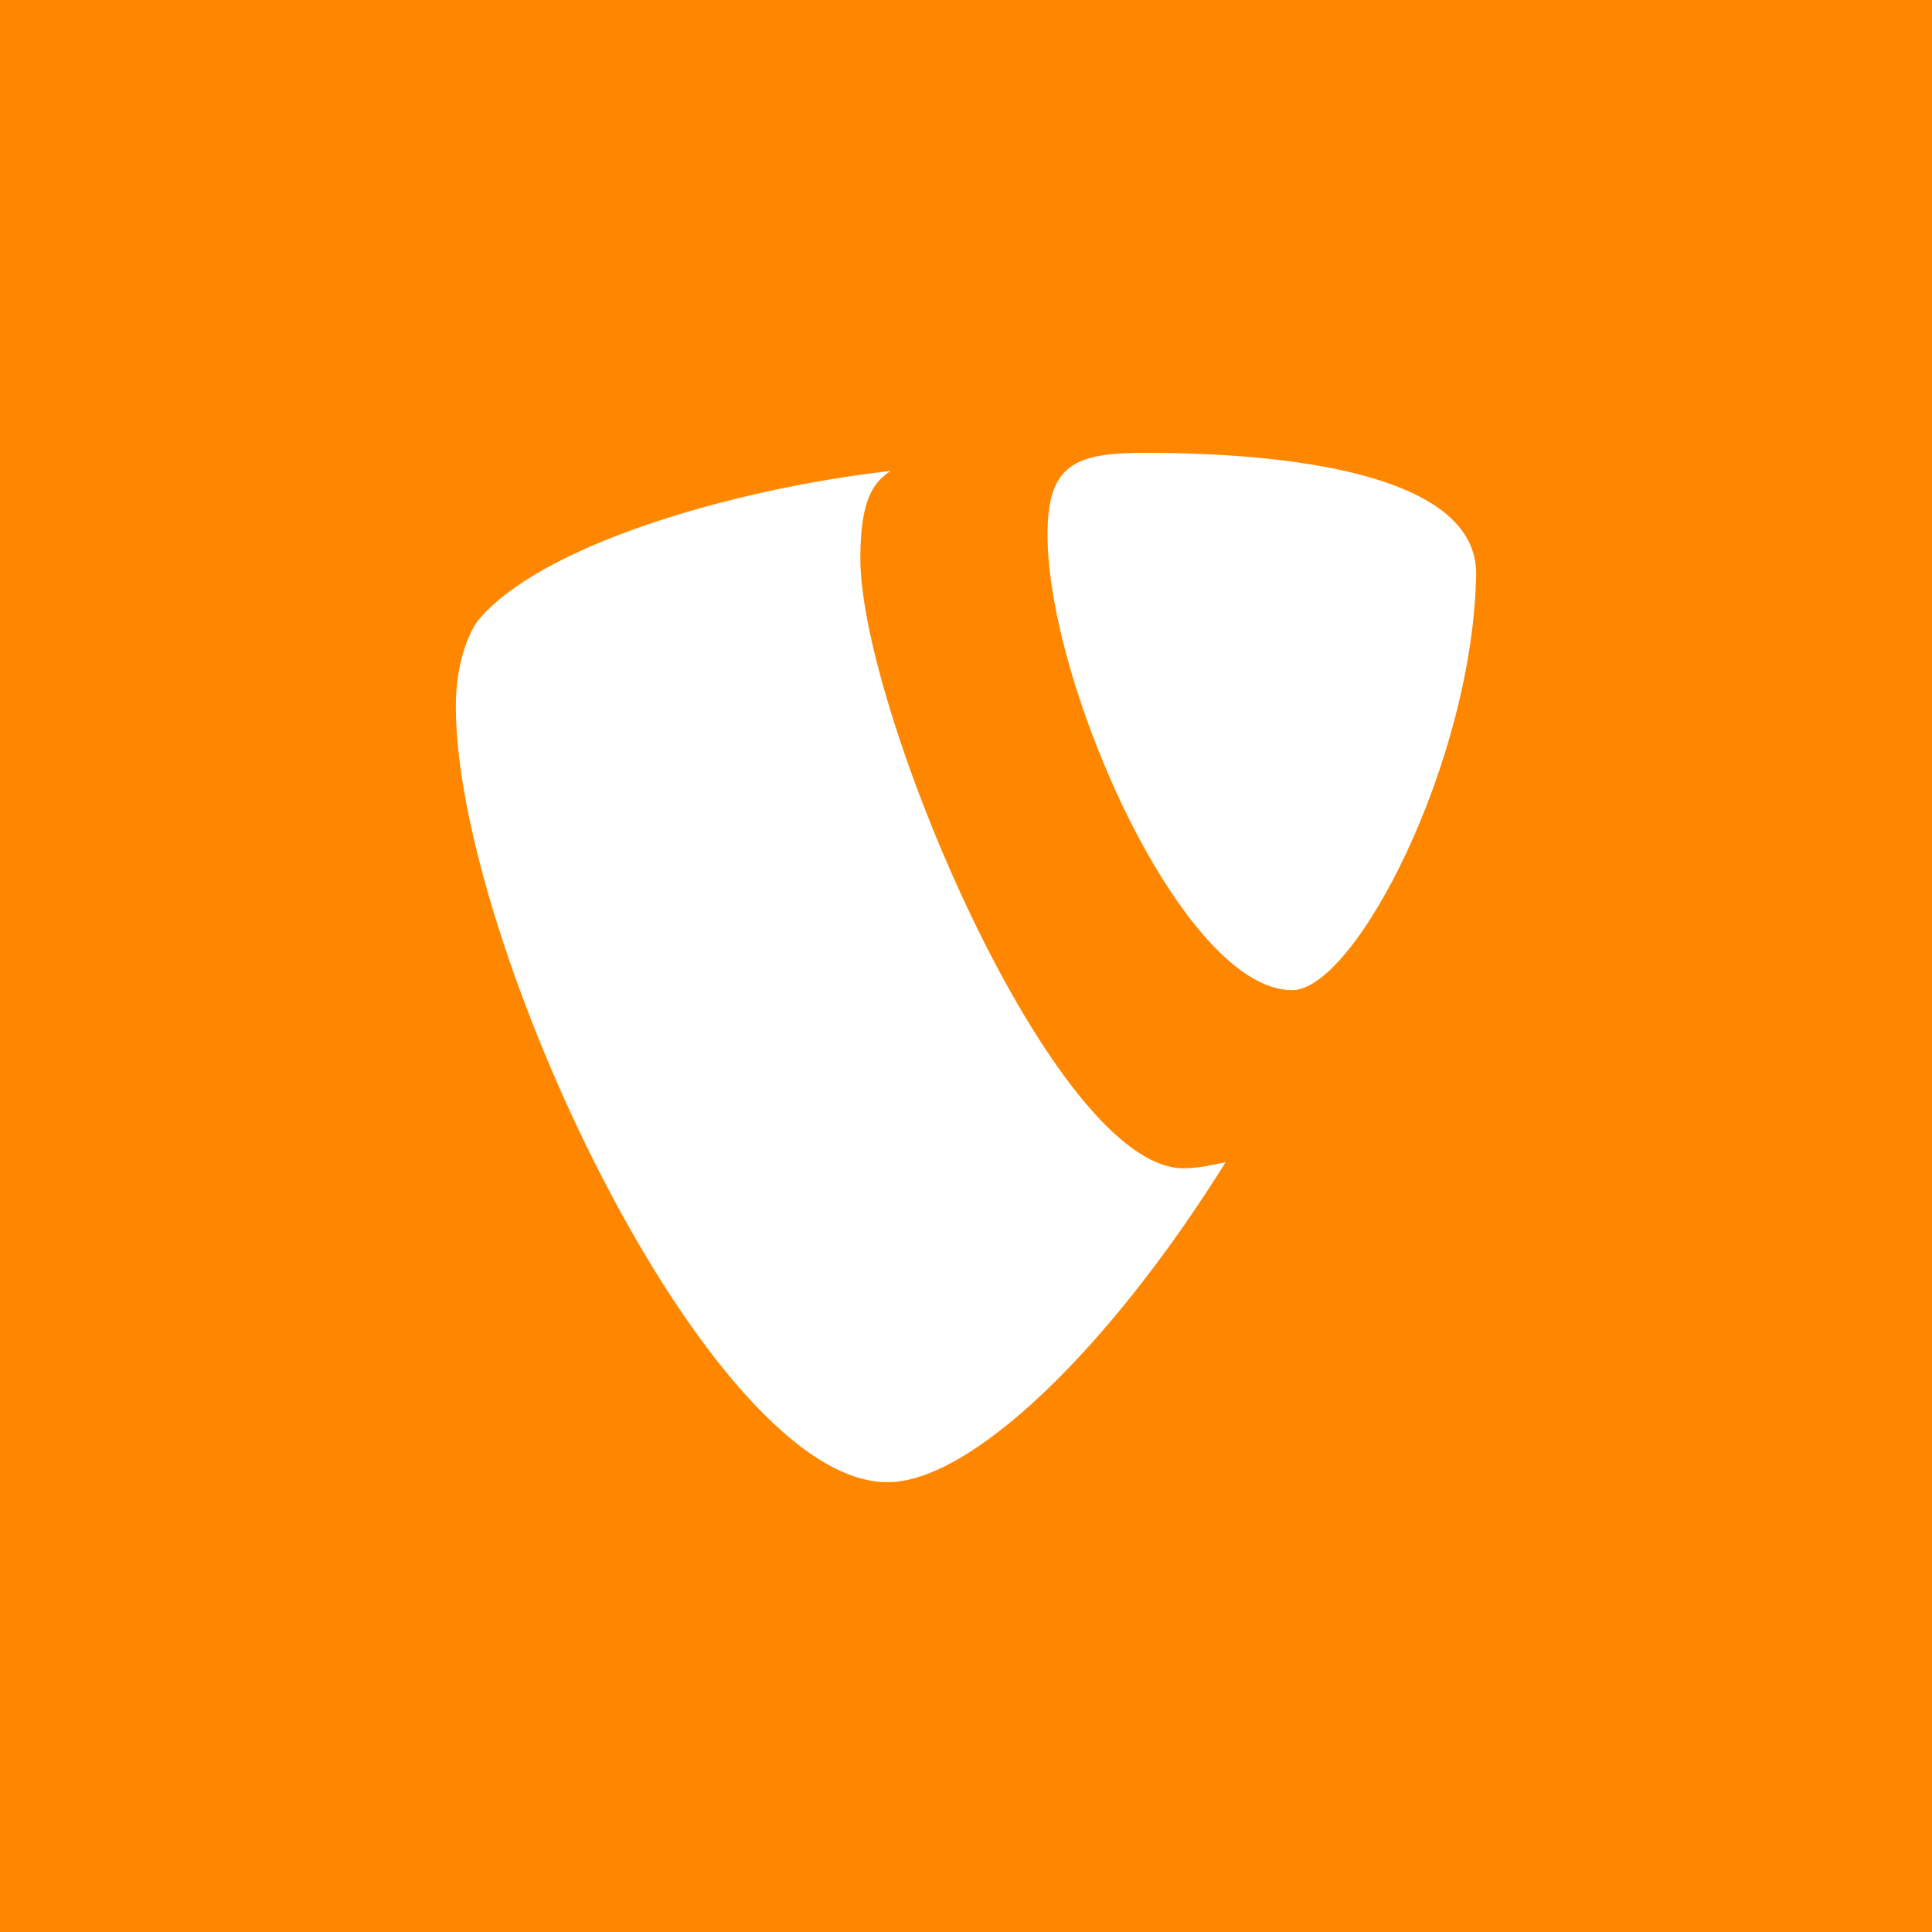
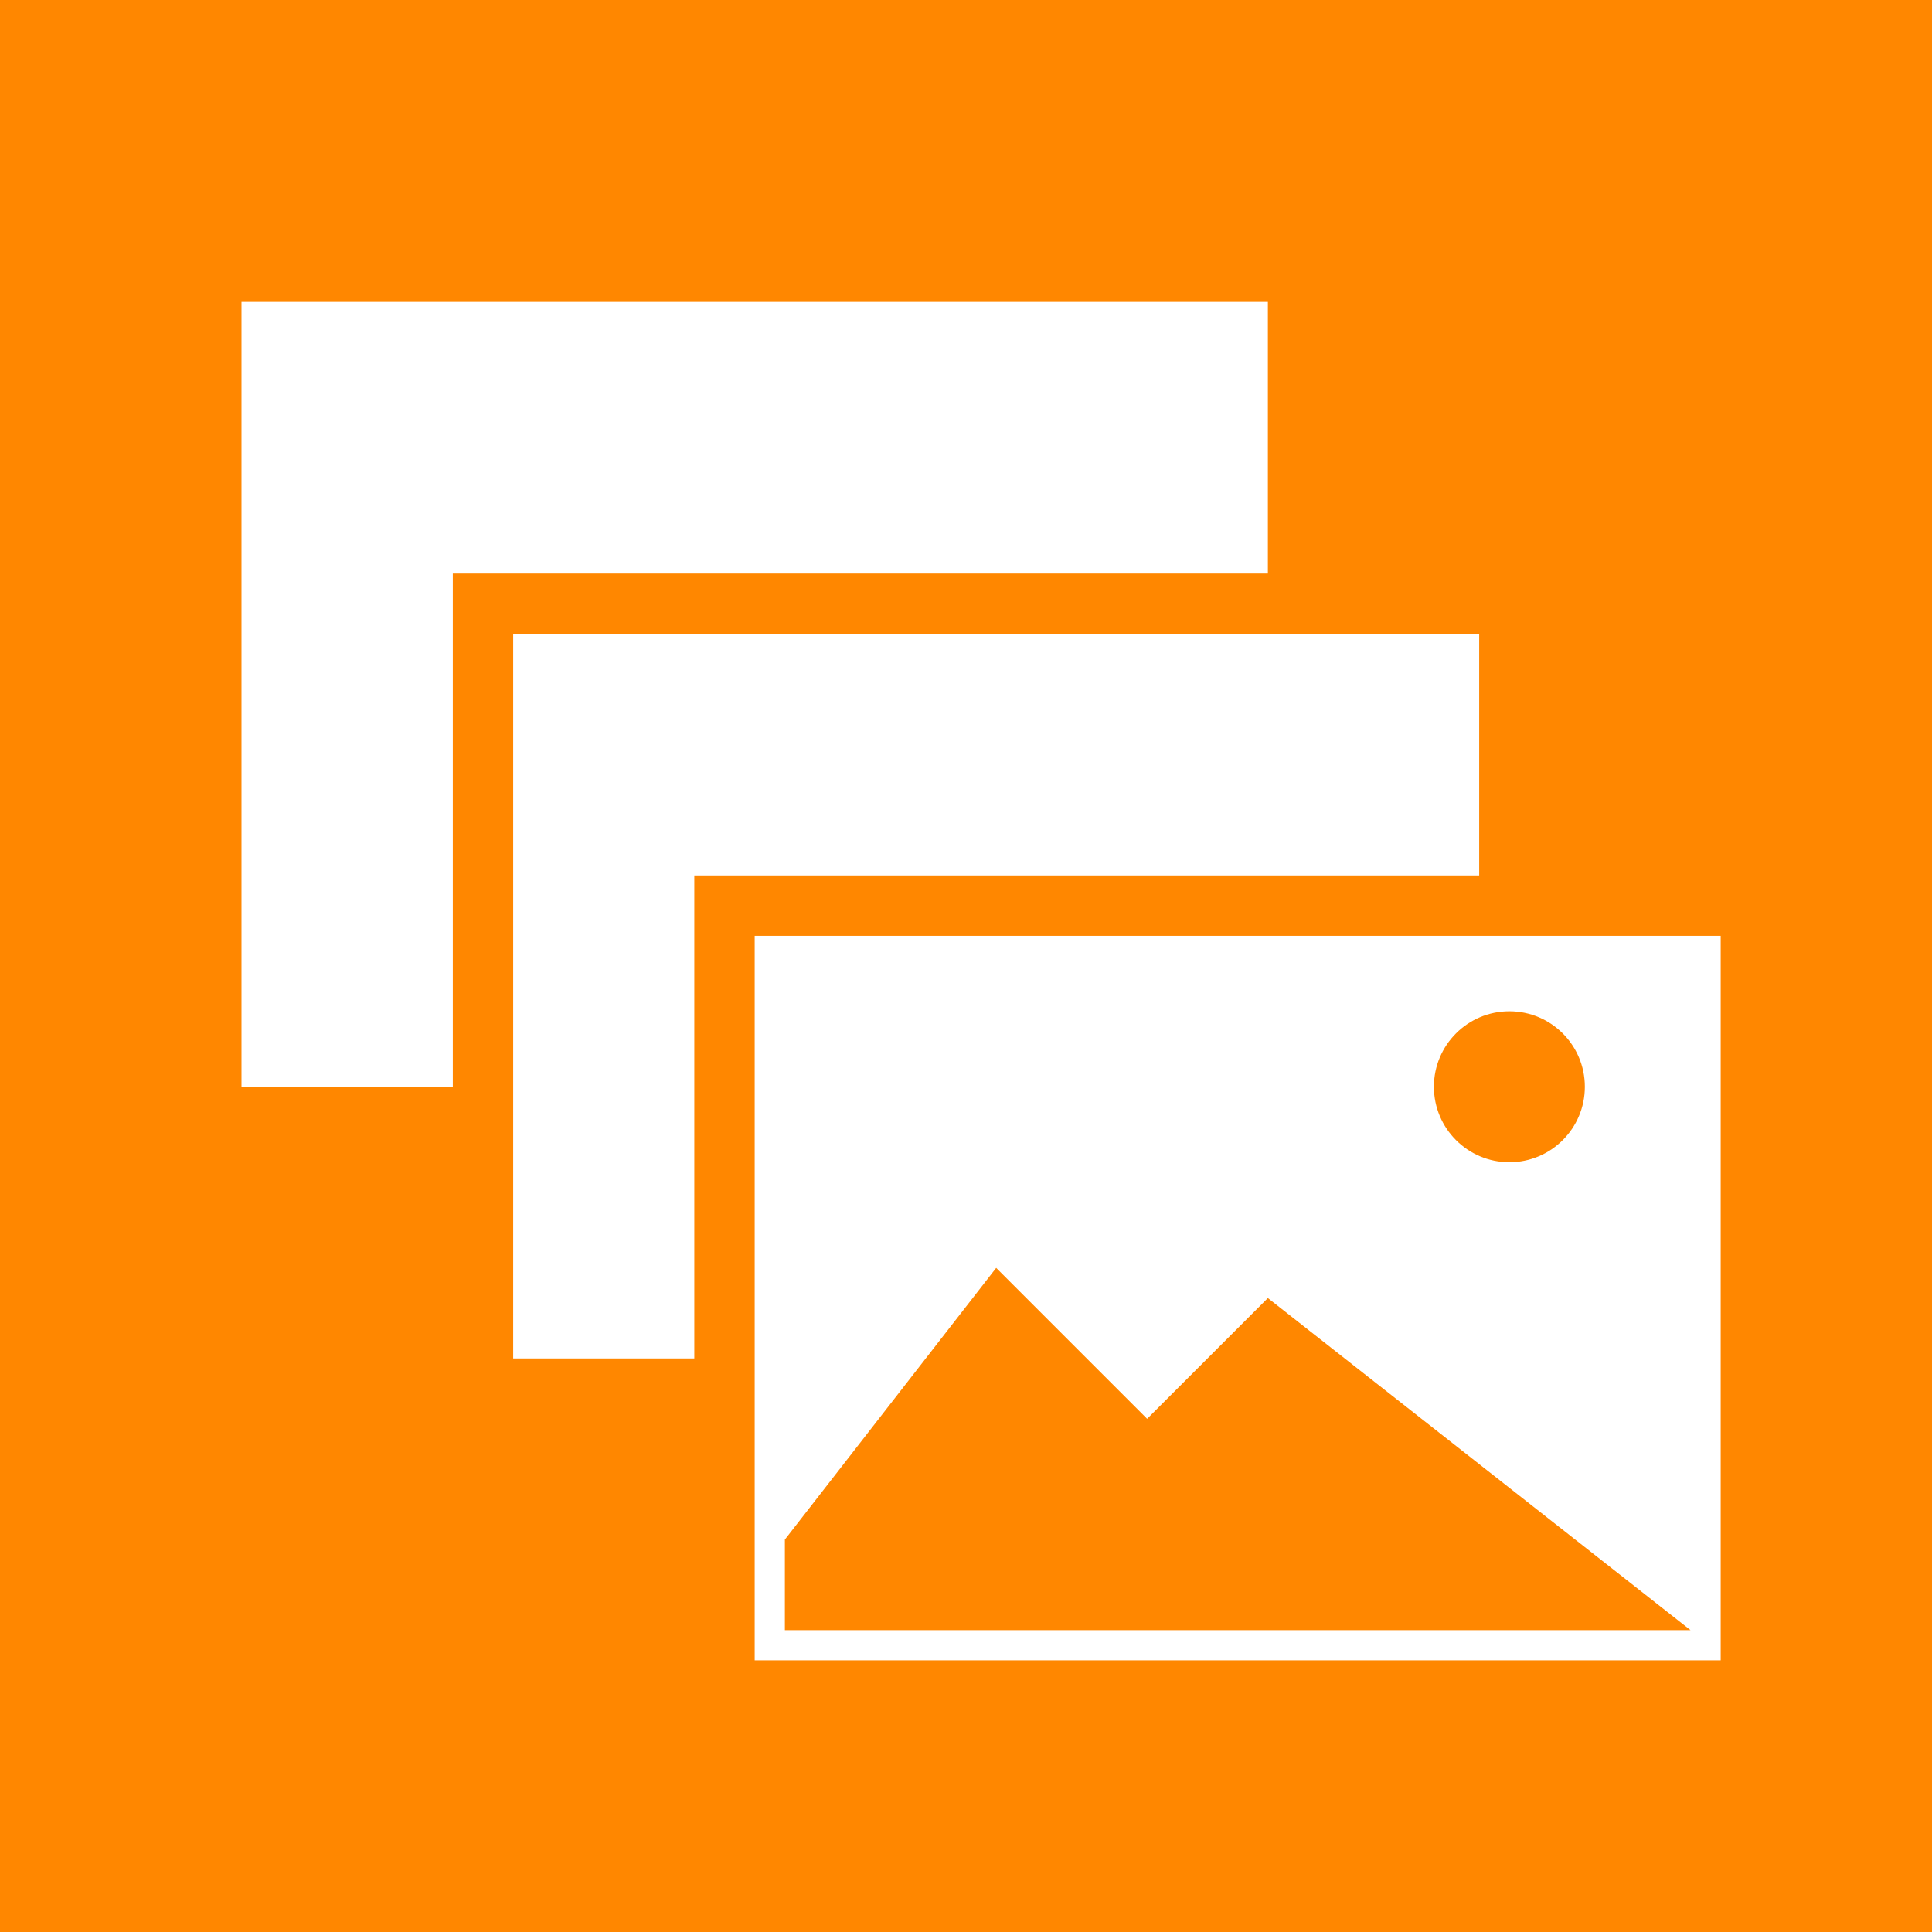
<svg xmlns="http://www.w3.org/2000/svg" viewBox="0 0 64 64">
  <path fill="#FF8700" d="M0 0h64v64H0z" />
-   <path fill="#FFF" d="M42.8 32.8c-3.6 0-8.1-10.1-8.1-15.1 0-2.3.9-2.7 3.2-2.7 5.5 0 11 .9 11 4-.1 6.2-4 13.8-6.1 13.8zM28.5 18.5c0 5 6.4 20.2 10.7 20.2.5 0 .9-.1 1.4-.2-3.8 6.1-8.4 10.6-11.2 10.6-5.9 0-14.3-17.9-14.3-25.7 0-1.2.3-2.2.7-2.8 2-2.5 8.4-4.4 13.7-5-.6.4-1 1-1 2.9z" />
+   <rect x="8" y="10" width="34" height="26" fill="#FFF" />
+   <rect x="16" y="20" width="34" height="26" fill="#FFF" stroke="#FF8700" stroke-width="2" />
+   <rect x="24" y="30" width="34" height="26" fill="#FFF" stroke="#FF8700" stroke-width="2" />
+   <circle cx="50" cy="36" r="2.5" fill="#FF8700" />
+   <path fill="#FF8700" d="M26 54v-3l7-9 5 5 4-4 14 11z" />
</svg>
